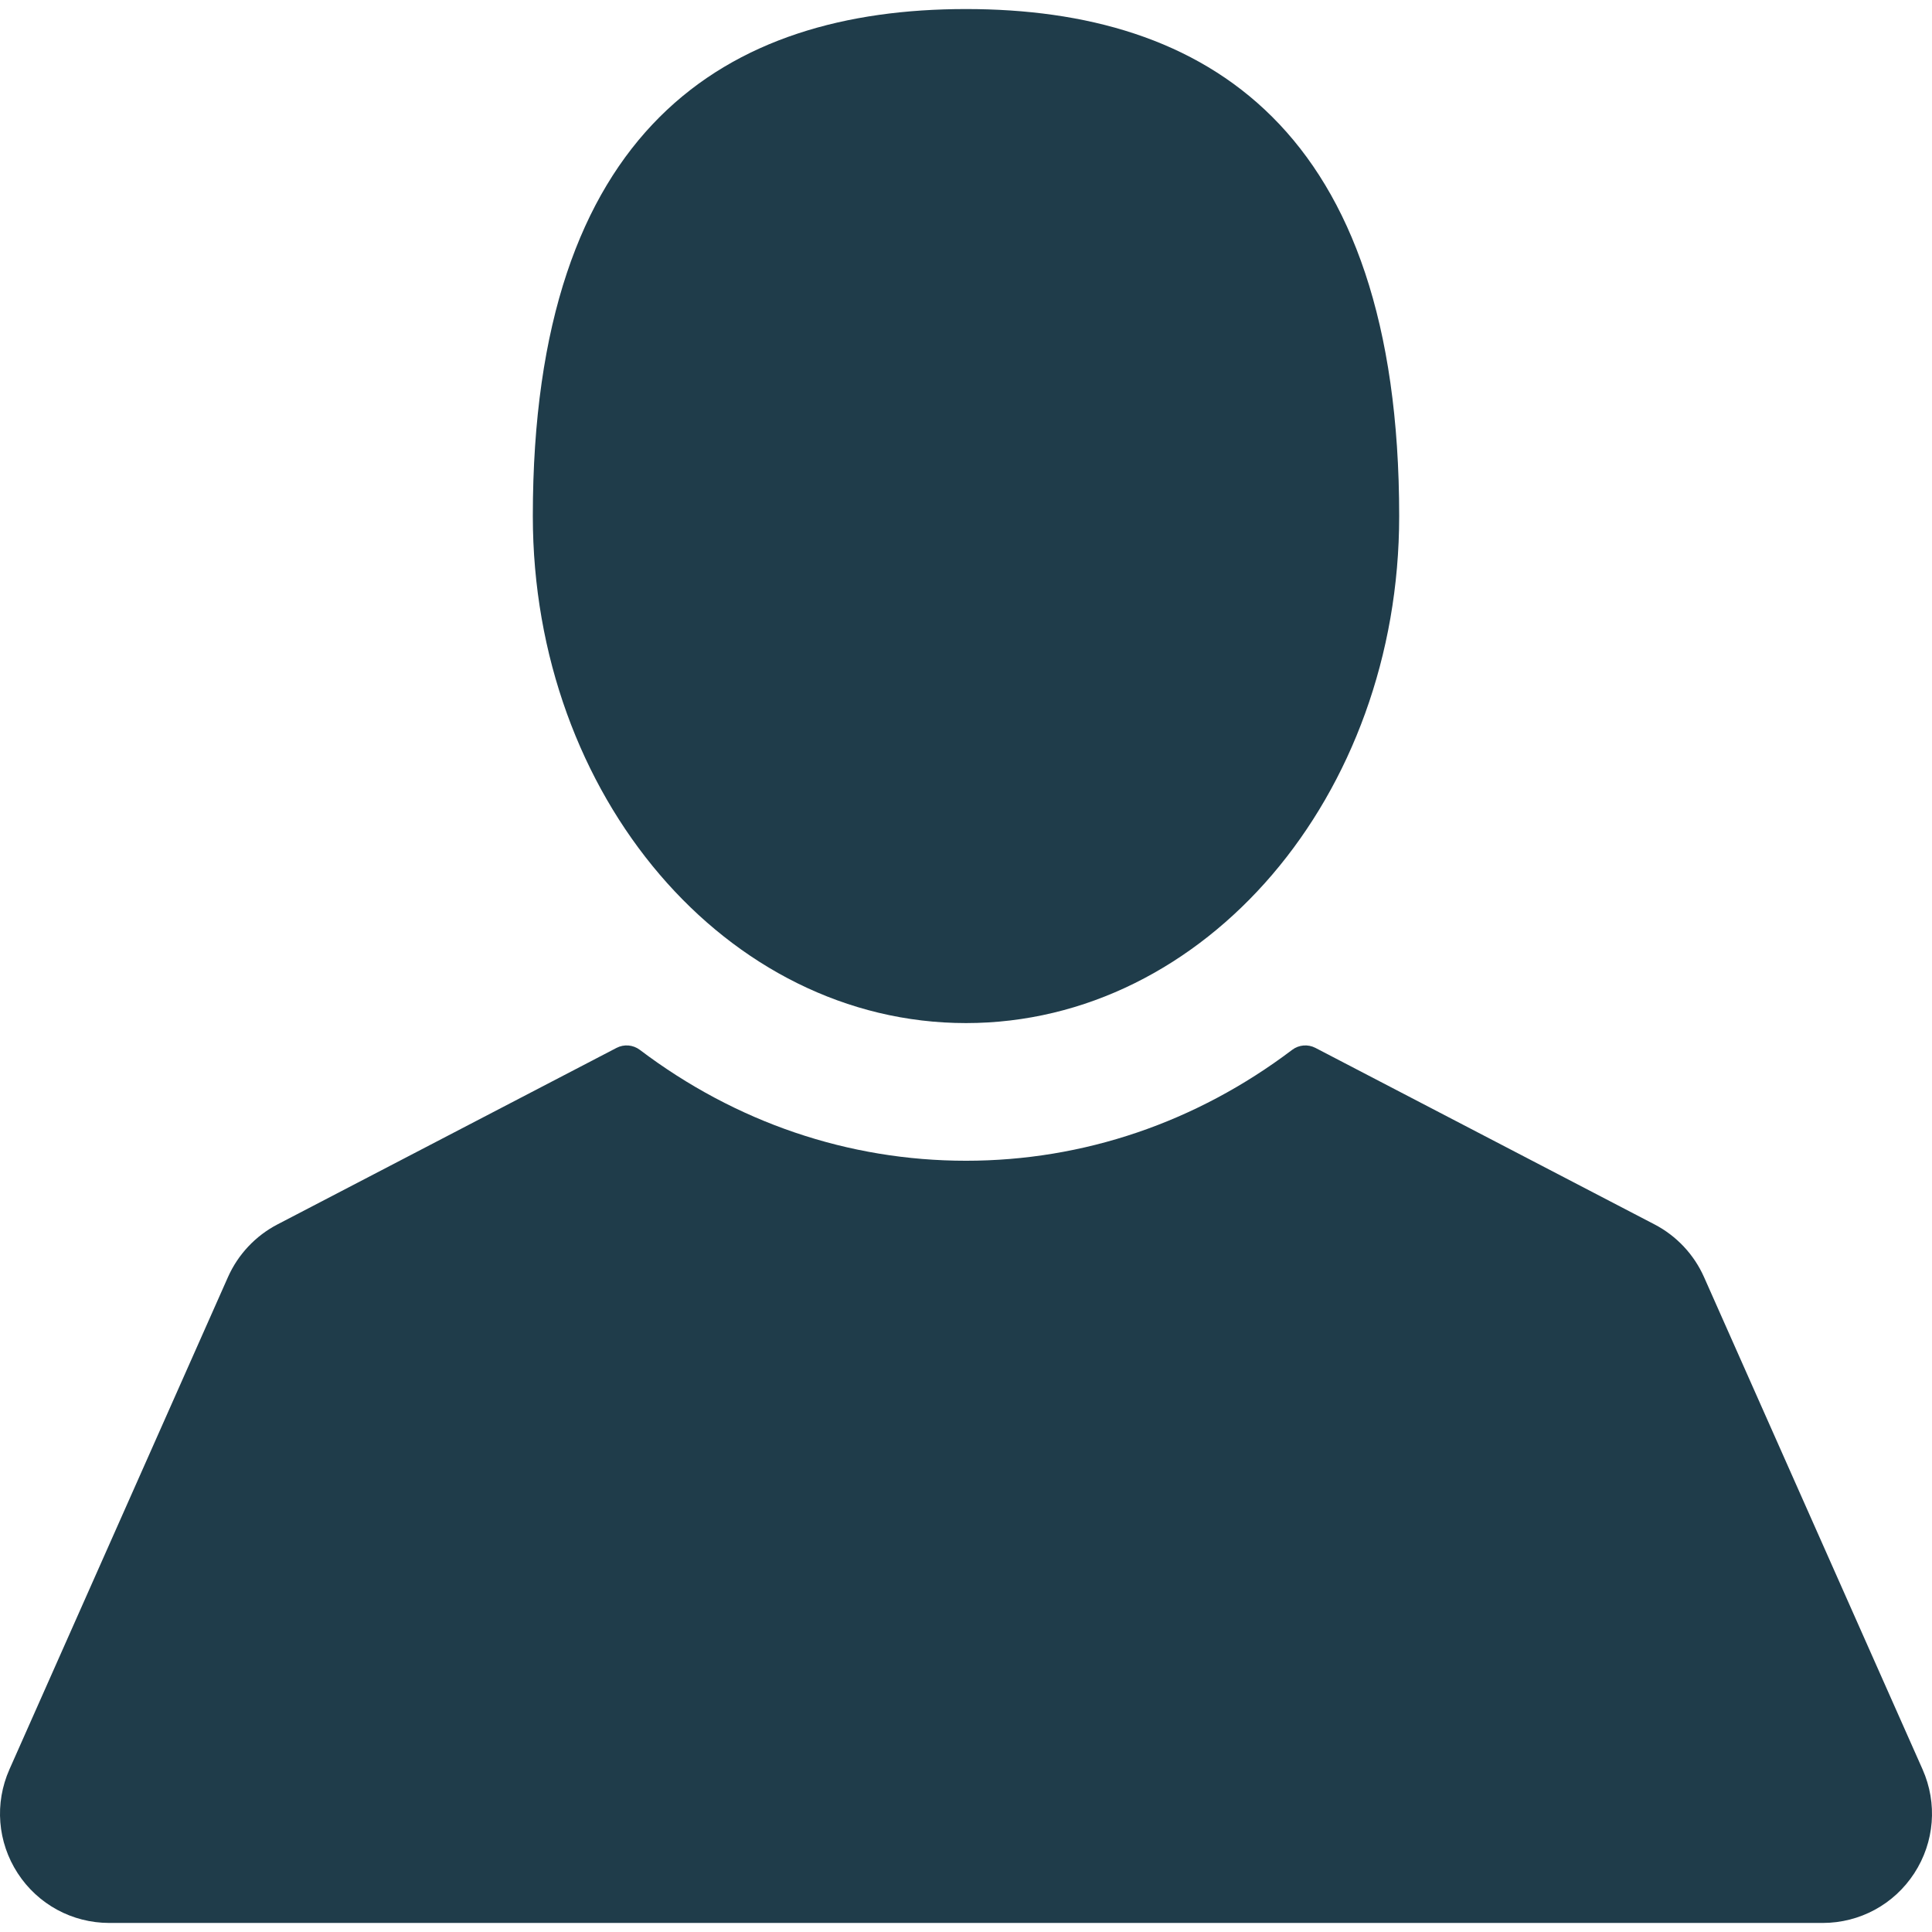
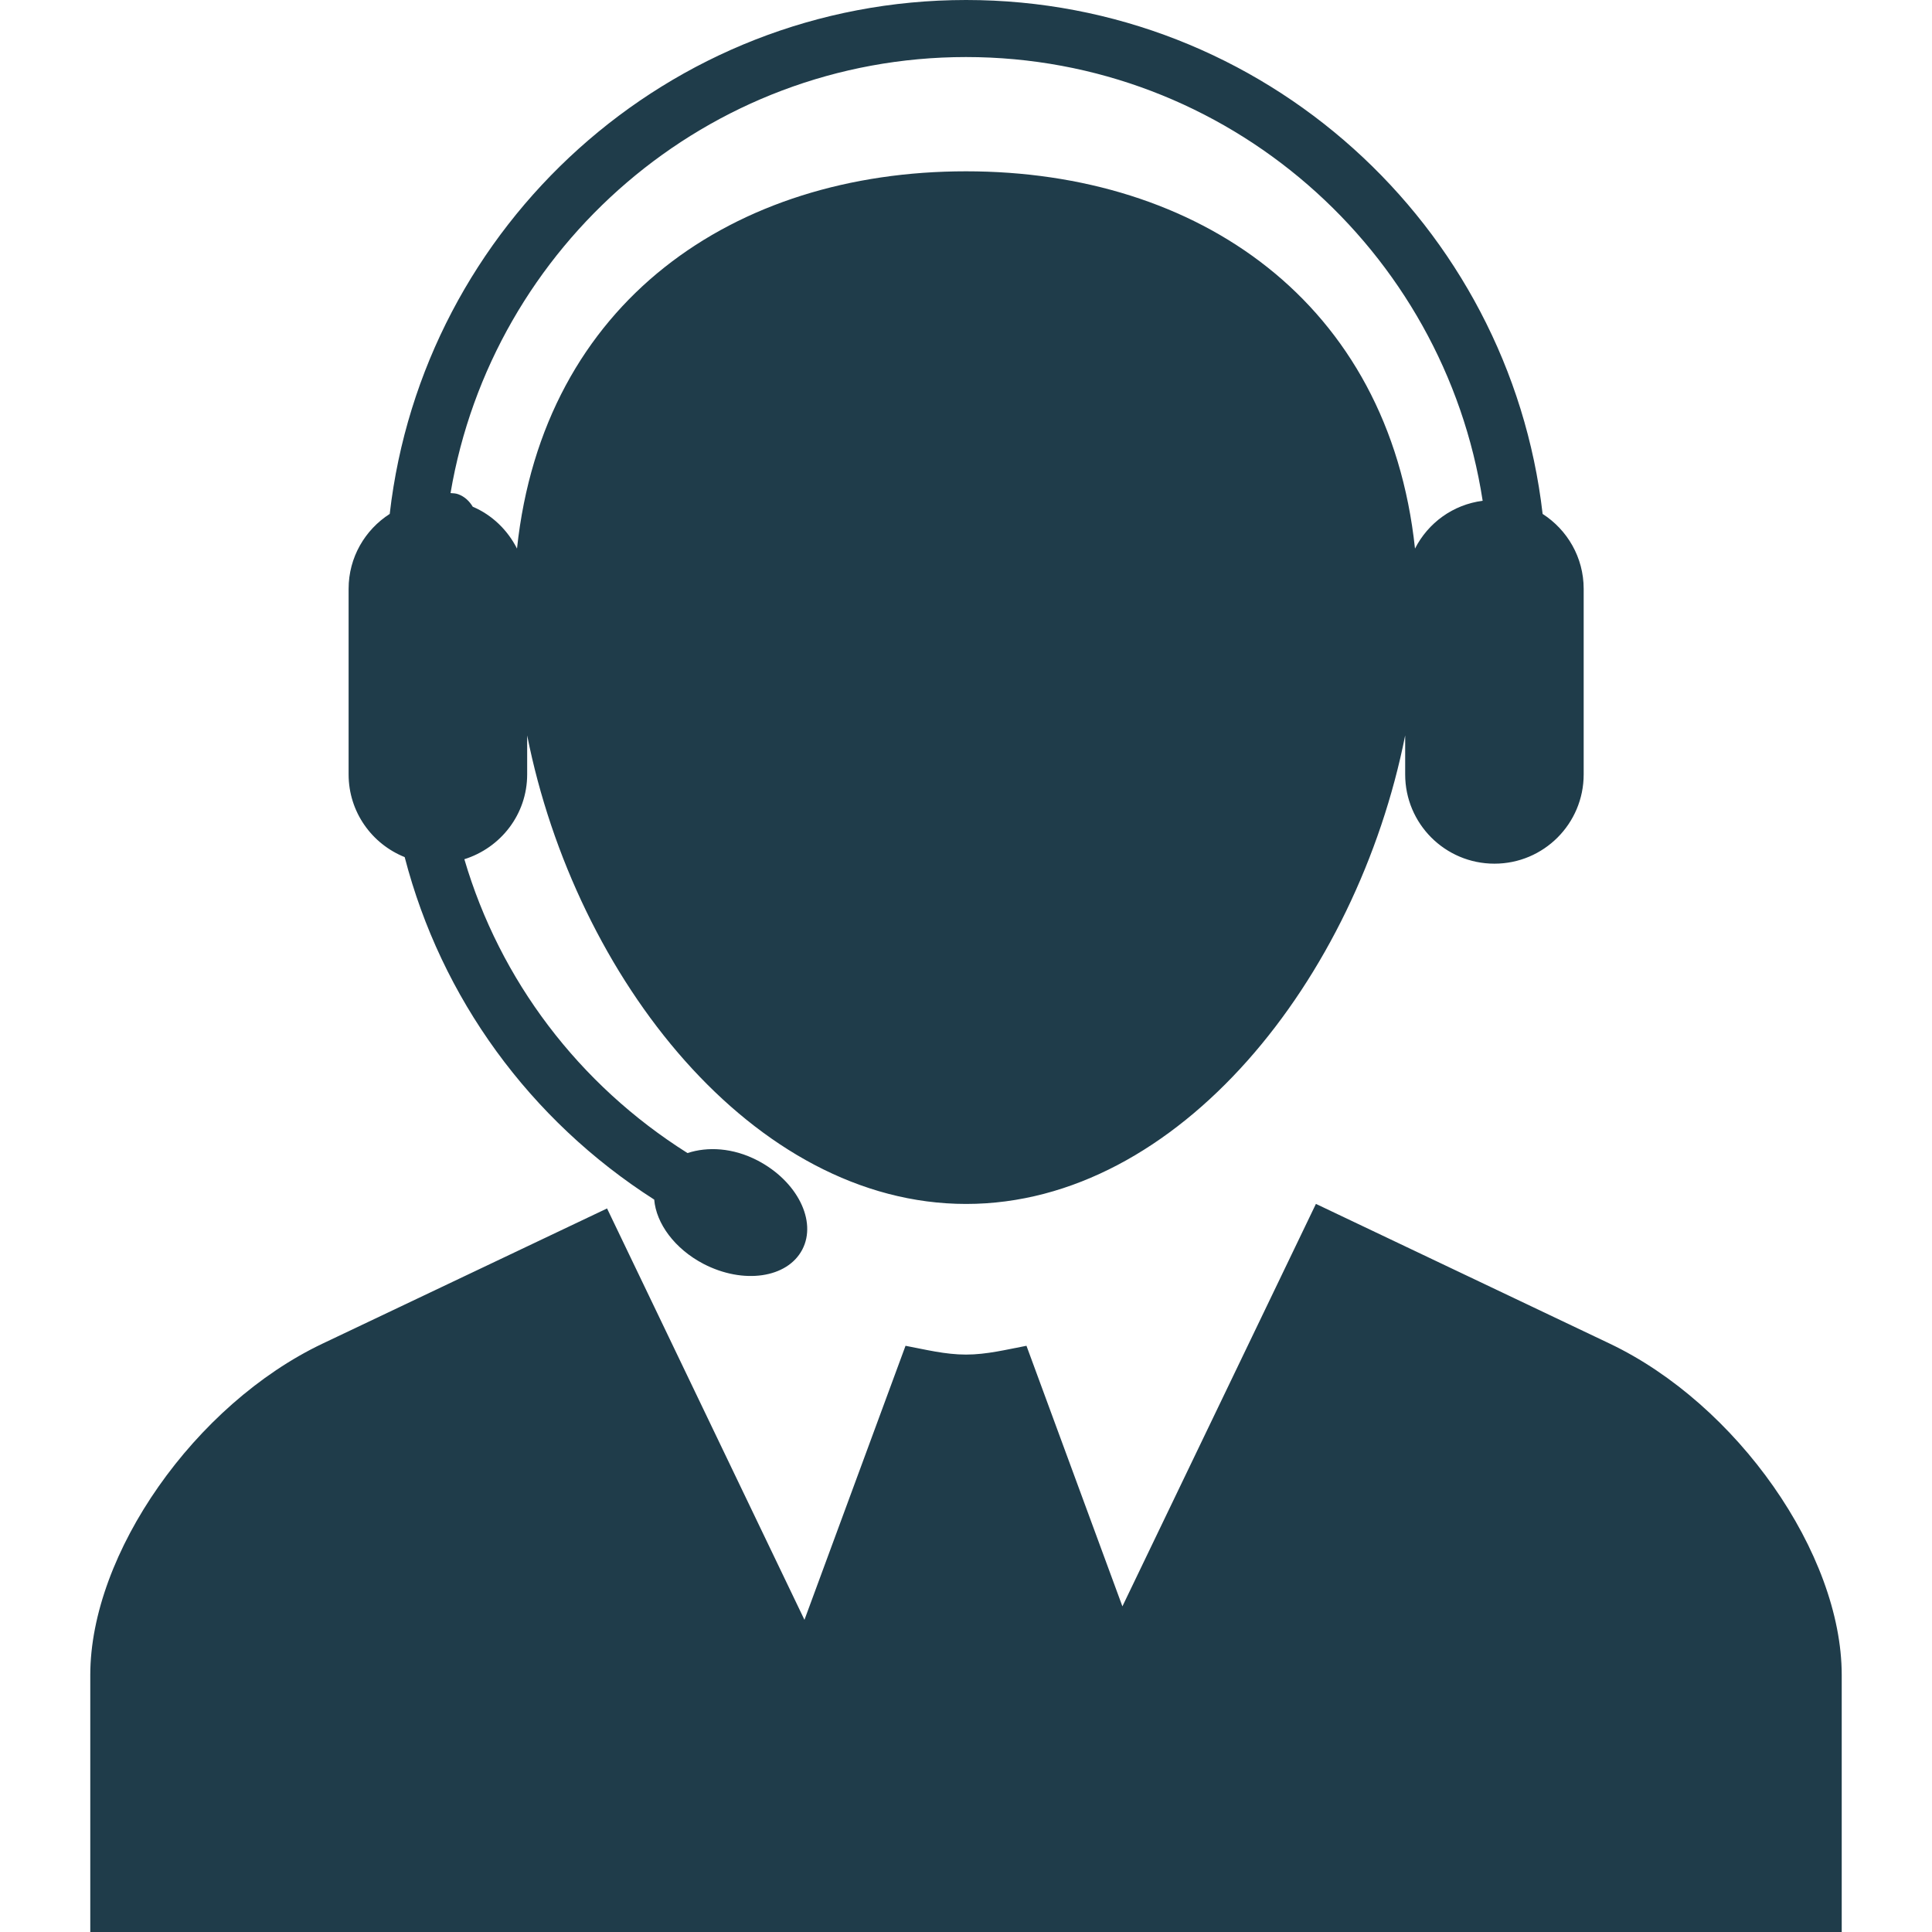
- <svg xmlns="http://www.w3.org/2000/svg" version="1.1" id="Capa_1" x="0px" y="0px" width="25px" height="25px" viewBox="0 0 409.165 409.164" style="enable-background:new 0 0 409.165 409.164;" xml:space="preserve">
+ <svg xmlns="http://www.w3.org/2000/svg" version="1.1" id="Capa_1" x="0px" y="0px" width="25px" height="25px" viewBox="0 0 33.834 33.834" style="enable-background:new 0 0 33.834 33.834;" xml:space="preserve">
  <g>
-     <g>
-       <path d="M204.583,216.671c50.664,0,91.74-48.075,91.74-107.378c0-82.237-41.074-107.377-91.74-107.377    c-50.668,0-91.74,25.14-91.74,107.377C112.844,168.596,153.916,216.671,204.583,216.671z" fill="#1f3c4a" />
-       <path d="M407.164,374.717L360.88,270.454c-2.117-4.771-5.836-8.728-10.465-11.138l-71.83-37.392    c-1.584-0.823-3.502-0.663-4.926,0.415c-20.316,15.366-44.203,23.488-69.076,23.488c-24.877,0-48.762-8.122-69.078-23.488    c-1.428-1.078-3.346-1.238-4.93-0.415L58.75,259.316c-4.631,2.41-8.346,6.365-10.465,11.138L2.001,374.717    c-3.191,7.188-2.537,15.412,1.75,22.005c4.285,6.592,11.537,10.526,19.4,10.526h362.861c7.863,0,15.117-3.936,19.402-10.527    C409.699,390.129,410.355,381.902,407.164,374.717z" fill="#1f3c4a" />
-     </g>
+     <path d="M32.253,29.334v4.5H1.581v-4.501c0-2.125,1.832-4.741,4.07-5.804l4.98-2.366l3.457,7.204l1.77-4.799   c0.349,0.066,0.695,0.154,1.059,0.154s0.709-0.088,1.059-0.154l1.68,4.563l3.389-7.048l5.141,2.445   C30.421,24.591,32.253,27.207,32.253,29.334z M6.105,13.562v-3.25c0-0.551,0.287-1.034,0.72-1.312c0.581-5.058,4.883-9,10.094-9   s9.514,3.942,10.096,9c0.432,0.278,0.719,0.761,0.719,1.312v3.25c0,0.863-0.699,1.563-1.563,1.563s-1.563-0.7-1.563-1.563v-0.683   c-0.846,4.255-3.961,8.205-7.688,8.205c-3.727,0-6.842-3.95-7.688-8.205v0.683c0,0.7-0.465,1.286-1.1,1.485   c0.622,2.117,2.002,3.946,3.908,5.146c0.352-0.116,0.796-0.094,1.227,0.13c0.692,0.36,1.045,1.06,0.783,1.56   c-0.261,0.5-1.033,0.612-1.729,0.251c-0.508-0.265-0.83-0.71-0.864-1.126c-2.183-1.396-3.731-3.533-4.37-5.998   C6.513,14.78,6.105,14.22,6.105,13.562z M7.89,8.635c0.047,0.003,0.092,0.004,0.137,0.021C8.14,8.698,8.222,8.779,8.279,8.874   c0.339,0.144,0.609,0.407,0.775,0.733C9.515,5.286,12.855,3,16.917,3c4.062,0,7.402,2.286,7.863,6.607   c0.229-0.449,0.664-0.77,1.185-0.837c-0.676-4.393-4.47-7.771-9.048-7.771C12.386,1,8.622,4.309,7.89,8.635z" fill="#1f3c4a" />
  </g>
  <g>
</g>
  <g>
</g>
  <g>
</g>
  <g>
</g>
  <g>
</g>
  <g>
</g>
  <g>
</g>
  <g>
</g>
  <g>
</g>
  <g>
</g>
  <g>
</g>
  <g>
</g>
  <g>
</g>
  <g>
</g>
  <g>
</g>
</svg>
